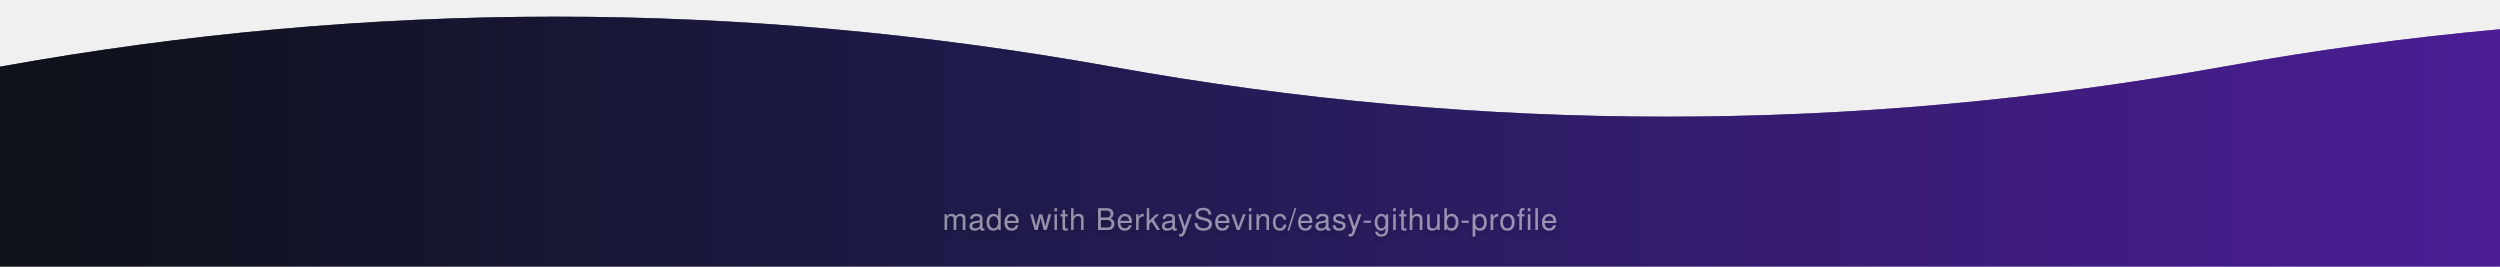
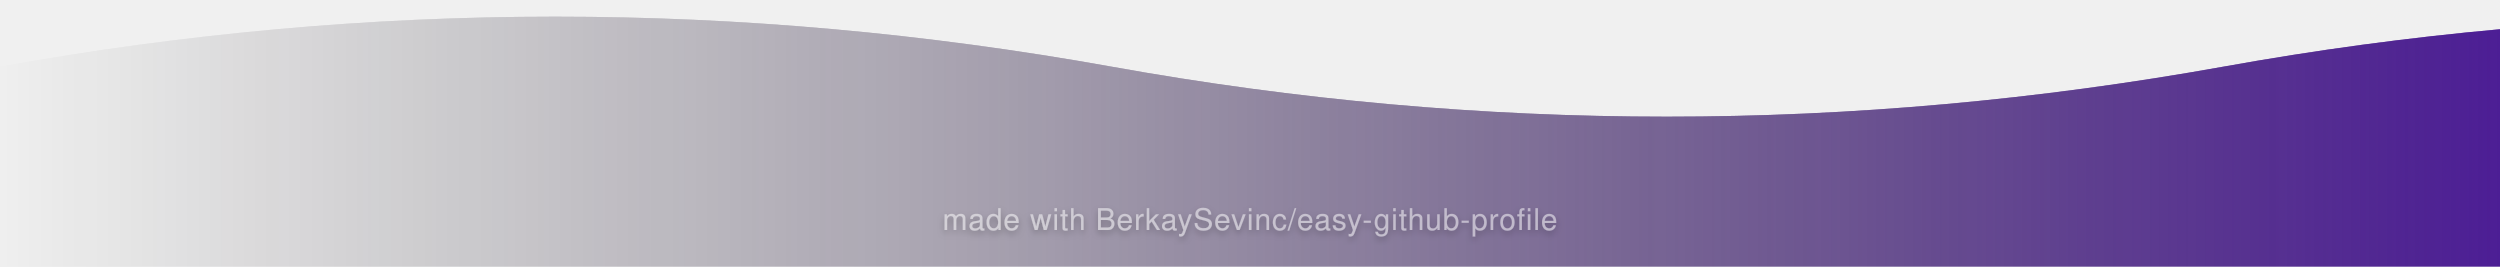
<svg xmlns="http://www.w3.org/2000/svg" viewBox="0 0 1500 160" width="100%" height="100%">
  <defs>
    <linearGradient id="bg-grad-inv" x1="0" y1="0" x2="1" y2="0">
-       <stop offset="0%" stop-color="#0d1117" />
-       <stop offset="40%" stop-color="#1e1b4b" />
+       <stop offset="0%" stop-color="transparent" />
+       <stop offset="40%" stop-color="rgba(27, 10, 52, 0.35)" />
      <stop offset="100%" stop-color="#4c1d95" />
    </linearGradient>
    <filter id="alpha-boost-inv">
      <feComponentTransfer>
        <feFuncA type="linear" slope="1.15" />
      </feComponentTransfer>
    </filter>
    <filter id="text-shadow" x="-10%" y="-30%" width="120%" height="160%">
      <feDropShadow dx="0" dy="0" stdDeviation="6" flood-color="#000000" flood-opacity="0.7" />
      <feDropShadow dx="0" dy="2" stdDeviation="2" flood-color="#000000" flood-opacity="0.5" />
    </filter>
    <mask id="wave-mask-inv">
      <g filter="url(#alpha-boost-inv)">
        <path fill="#ffffff" opacity="0.5" d="M 0 40 C 222 0, 444 0, 667 40 C 889 80, 1111 80, 1334 40 C 1556 0, 1778 0, 2000 40 C 2222 80, 2444 80, 2667 40 C 2889 0, 3111 0, 3334 40 V 350 H 0 Z">
          <animateTransform attributeName="transform" type="translate" from="-1334 0" to="0 0" dur="5s" repeatCount="indefinite" />
        </path>
        <path fill="#ffffff" opacity="0.5" d="M 0 40 C 222 0, 444 0, 667 40 C 889 80, 1111 80, 1334 40 C 1556 0, 1778 0, 2000 40 C 2222 80, 2444 80, 2667 40 C 2889 0, 3111 0, 3334 40 V 350 H 0 Z">
          <animateTransform attributeName="transform" type="translate" from="-1334 0" to="0 0" dur="9s" repeatCount="indefinite" />
        </path>
        <path fill="#ffffff" opacity="0.5" d="M 0 40 C 222 0, 444 0, 667 40 C 889 80, 1111 80, 1334 40 C 1556 0, 1778 0, 2000 40 C 2222 80, 2444 80, 2667 40 C 2889 0, 3111 0, 3334 40 V 350 H 0 Z">
          <animateTransform attributeName="transform" type="translate" from="-1334 0" to="0 0" dur="14s" repeatCount="indefinite" />
        </path>
      </g>
    </mask>
  </defs>
  <rect width="100%" height="100%" fill="url(#bg-grad-inv)" mask="url(#wave-mask-inv)" />
  <text x="750" y="138" font-family="-apple-system,BlinkMacSystemFont,'Segoe UI',Helvetica,Arial,sans-serif" font-size="18" fill="#ffffff" fill-opacity="0.5" text-anchor="middle" letter-spacing="0.5" filter="url(#text-shadow)">
    made with BerkaySevinc/easy-github-profile
  </text>
</svg>
